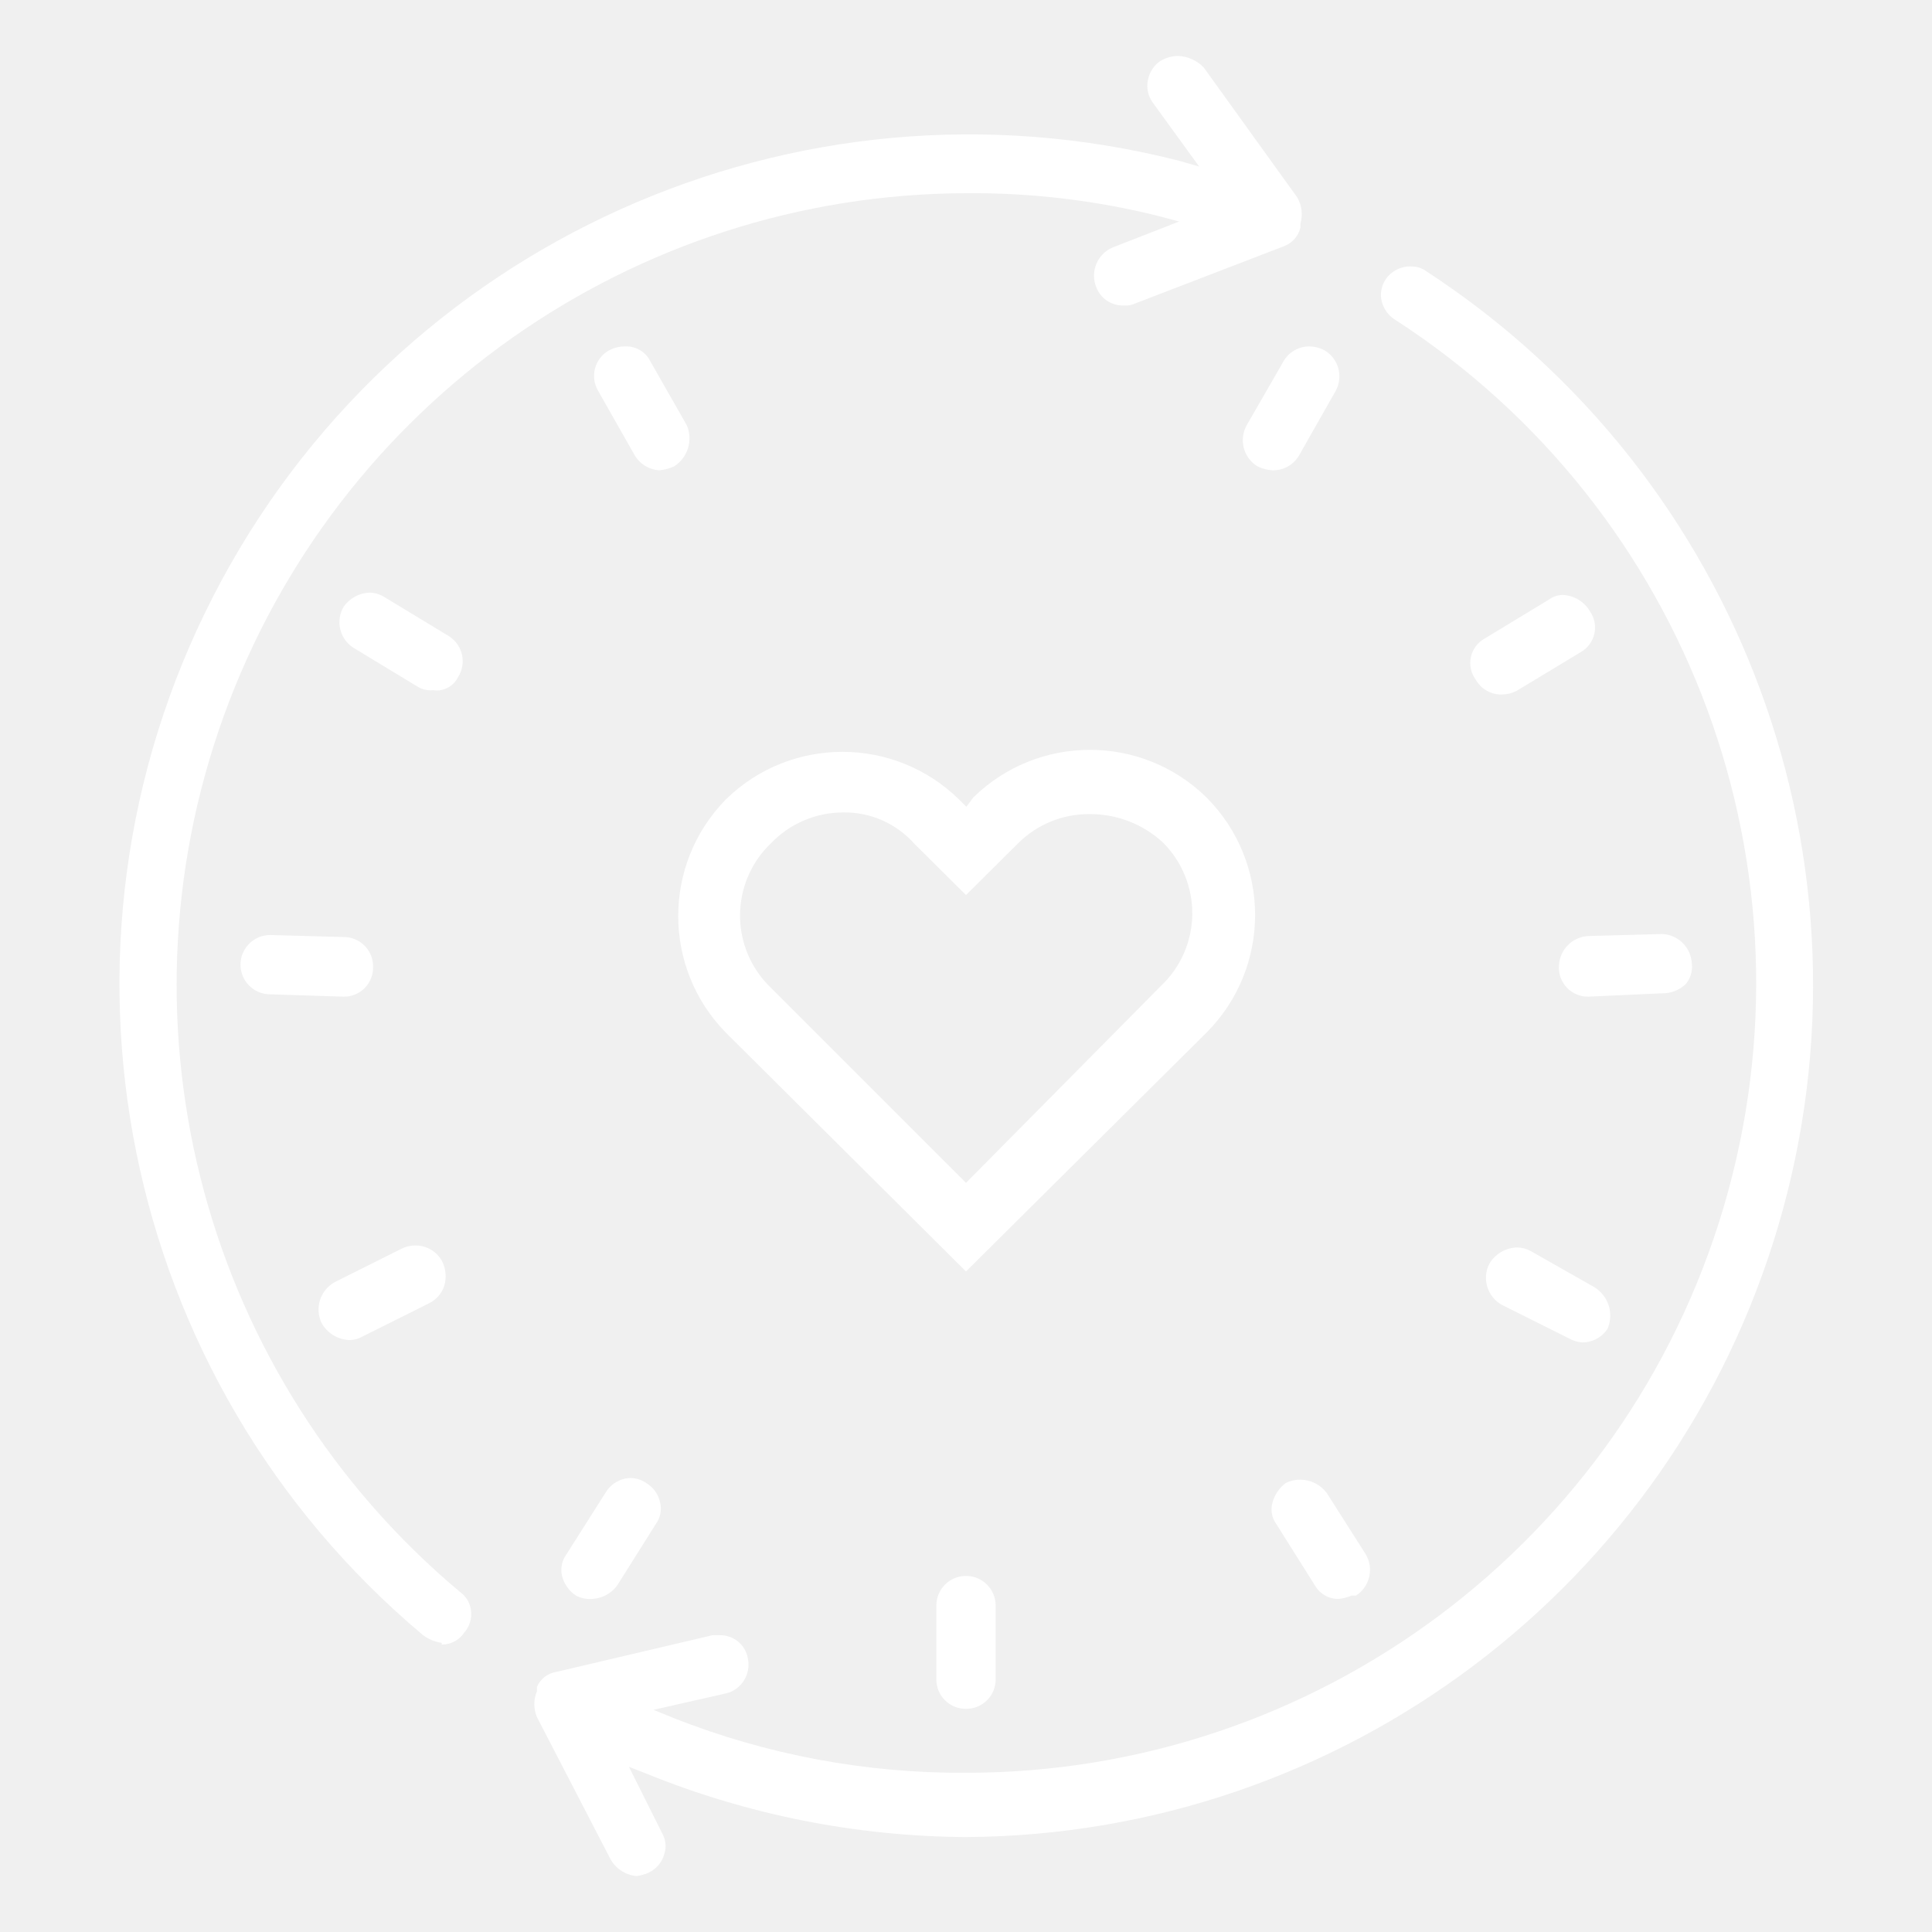
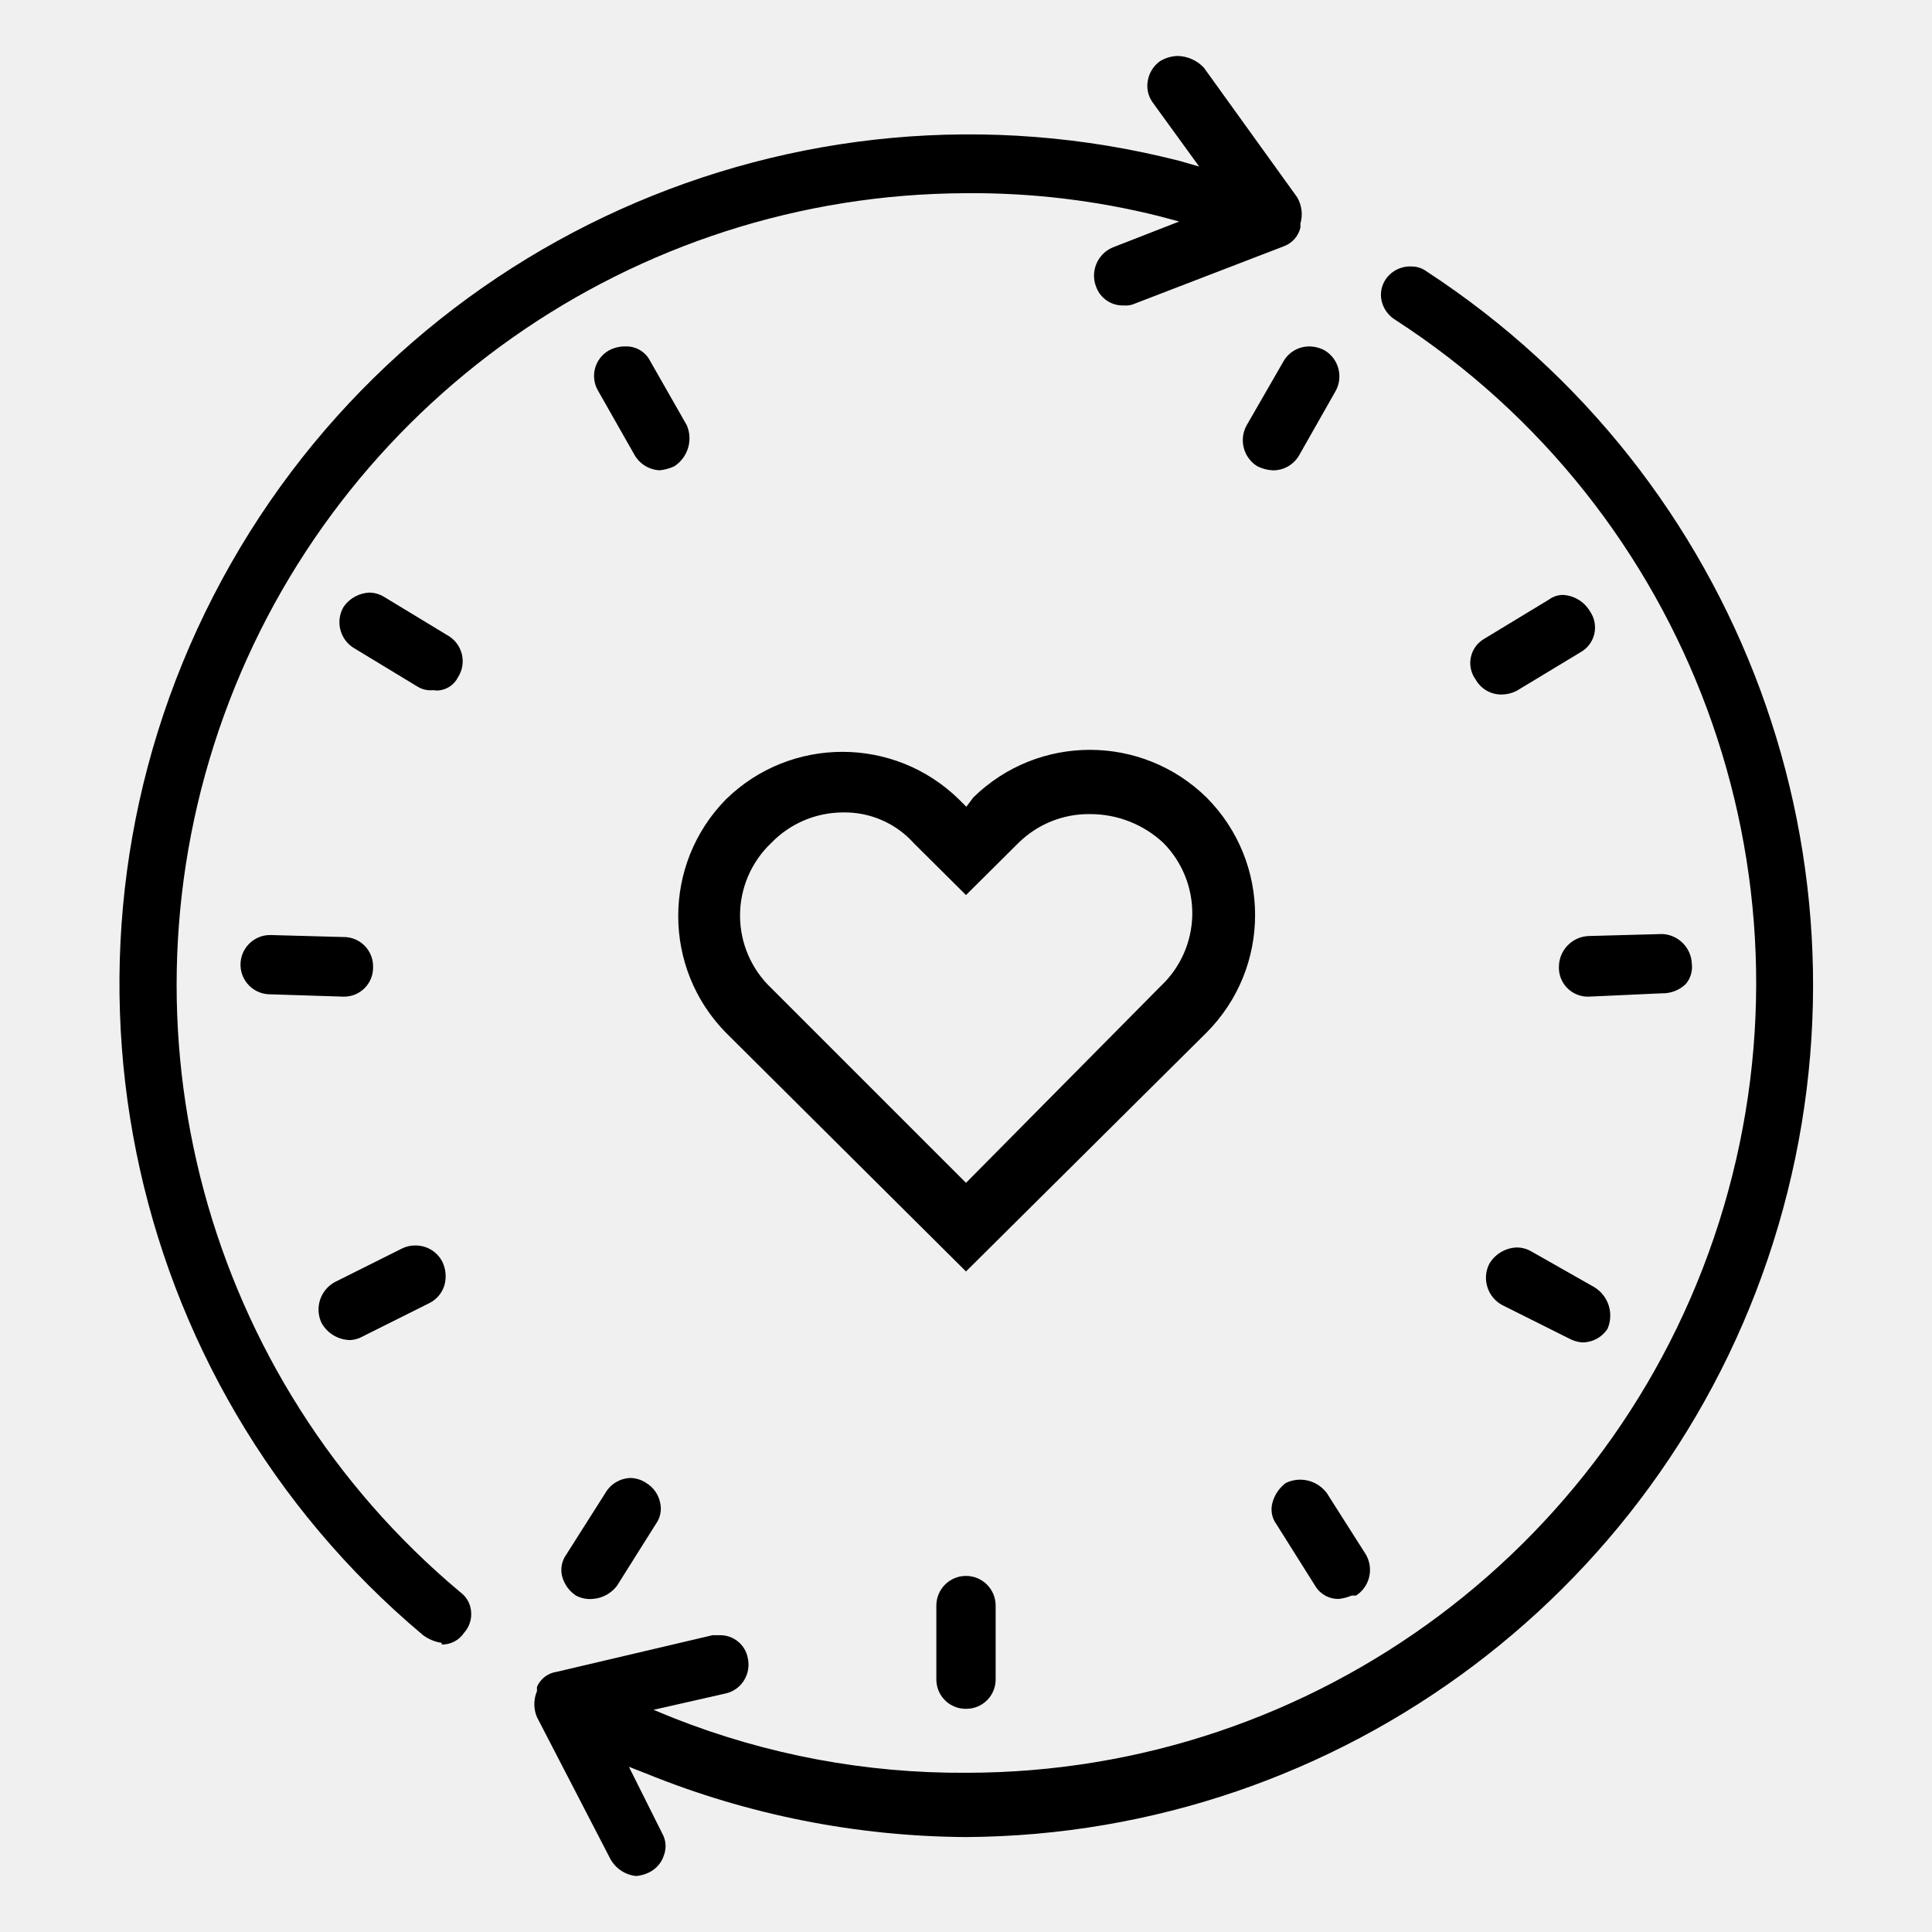
<svg xmlns="http://www.w3.org/2000/svg" viewBox="0 0 58 58">
-   <path d="M36.22 23.94a5 5 0 00-7 0l-.21.28-.22-.22a5 5 0 00-7 0 5 5 0 000 7L29 38.17 36.22 31a5 5 0 000-7.06zM19.1 56.32a1 1 0 01-.78-.52l-2.2-4.25a1 1 0 010-.78v-.13a.76.76 0 01.59-.45l4.68-1.1h.22a.84.84 0 01.84.69.9.9 0 01-.11.66.87.87 0 01-.56.4l-2.16.49.61.25A23.5 23.5 0 0029 53.22 23.71 23.71 0 0041.9 9.61a.91.91 0 01-.43-.61.83.83 0 01.14-.63.88.88 0 01.76-.37.75.75 0 01.46.15 25.58 25.58 0 01-13.83 47 25.92 25.92 0 01-9.61-1.91l-.51-.2 1 2a.77.77 0 01.06.63.87.87 0 01-.45.54 1.14 1.14 0 01-.39.11zm-5.84-7a1.22 1.22 0 01-.57-.24A25.51 25.51 0 0135.41 4.83L36 5l-1.4-1.93a.85.85 0 01-.14-.66.9.9 0 01.36-.57 1.06 1.06 0 01.54-.16 1.12 1.12 0 01.78.35l2.8 3.89a1 1 0 01.1.79v.12a.79.79 0 01-.49.56l-4.47 1.72a.66.66 0 01-.34.06.85.85 0 01-.83-.55.92.92 0 01.49-1.19l2-.78-.6-.16A23.08 23.08 0 0029 5.8a23.77 23.77 0 00-15.18 42 .79.79 0 01.32.55.84.84 0 01-.21.67.79.79 0 01-.67.35zM17.8 48a.9.9 0 01-.51-.1 1 1 0 01-.42-.6.79.79 0 01.13-.63l1.18-1.86a.9.9 0 01.75-.44.87.87 0 01.47.15.9.9 0 01.42.6.78.78 0 01-.13.63l-1.17 1.86a1 1 0 01-.72.39zm-7.29-7.77a1 1 0 01-.86-.52.94.94 0 01.4-1.22l2-1a.87.87 0 01.42-.1.9.9 0 01.81.49 1 1 0 01.06.71.88.88 0 01-.45.53l-2 1a.84.84 0 01-.38.11zm-2.4-10.38a.89.89 0 110-1.78l2.19.06a.88.88 0 01.9.9.87.87 0 01-.89.89zM13 20.72a.75.75 0 01-.47-.11l-1.93-1.17a.91.91 0 01-.28-1.23 1 1 0 01.77-.42.88.88 0 01.46.14l1.93 1.17a.89.89 0 01.27 1.23.72.72 0 01-.63.4zm6.84-6.6a.92.92 0 01-.79-.46l-1.09-1.92a.88.88 0 01.32-1.22 1 1 0 01.49-.12.8.8 0 01.75.44l1.1 1.93a1 1 0 01-.38 1.23 1.36 1.36 0 01-.45.12zM29 51.3a.88.88 0 01-.89-.9v-2.2a.89.89 0 011.78 0v2.2a.88.88 0 01-.89.9zm9.21-37.18a1.19 1.19 0 01-.46-.12.92.92 0 01-.32-1.24l1.1-1.91a.89.89 0 01.77-.45 1 1 0 01.47.12.91.91 0 01.32 1.23L39 13.67a.9.9 0 01-.79.45zm6.87 6.73a.88.88 0 01-.78-.45.84.84 0 01.27-1.23L46.5 18a.71.71 0 01.42-.14 1 1 0 01.81.49.85.85 0 01-.28 1.23l-1.92 1.16a1 1 0 01-.45.11zm2.61 9.07a.87.87 0 01-.89-.92.93.93 0 01.89-.9l2.21-.06a.93.93 0 01.89.89.8.8 0 01-.18.61 1 1 0 01-.72.28zm-.2 10.38a1 1 0 01-.39-.12l-2-1a.93.93 0 01-.39-1.24 1 1 0 01.82-.49.86.86 0 01.41.1l1.92 1.09a1 1 0 01.4 1.25.9.9 0 01-.77.41zM40.2 48a.8.8 0 01-.71-.38l-1.17-1.86a.75.75 0 01-.12-.65 1.1 1.1 0 01.4-.59 1 1 0 01.43-.1 1 1 0 01.8.4L41 46.66a.92.92 0 01-.29 1.24h-.13a1.43 1.43 0 01-.38.1zM23.15 29.66a3 3 0 010-4.35 3 3 0 012.14-.92 2.79 2.79 0 012.15.93L29 26.87l1.57-1.56a3 3 0 012.15-.87 3.21 3.21 0 012.2.86 3 3 0 01-.07 4.3L29 35.51z" fill="#fff" />
+   <path d="M36.22 23.94a5 5 0 00-7 0l-.21.28-.22-.22a5 5 0 00-7 0 5 5 0 000 7L29 38.17 36.22 31a5 5 0 000-7.06zM19.1 56.32a1 1 0 01-.78-.52l-2.2-4.25a1 1 0 010-.78v-.13a.76.76 0 01.59-.45l4.68-1.1h.22a.84.84 0 01.84.69.9.9 0 01-.11.66.87.87 0 01-.56.4l-2.16.49.61.25A23.5 23.5 0 0029 53.22 23.71 23.71 0 0041.9 9.61a.91.91 0 01-.43-.61.83.83 0 01.14-.63.88.88 0 01.76-.37.75.75 0 01.46.15 25.58 25.58 0 01-13.83 47 25.92 25.92 0 01-9.61-1.91l-.51-.2 1 2a.77.77 0 01.06.63.87.87 0 01-.45.54 1.14 1.14 0 01-.39.11zm-5.84-7a1.22 1.22 0 01-.57-.24A25.51 25.51 0 0135.41 4.83L36 5l-1.4-1.93a.85.85 0 01-.14-.66.9.9 0 01.36-.57 1.06 1.06 0 01.54-.16 1.12 1.12 0 01.78.35l2.8 3.89a1 1 0 01.1.79v.12a.79.79 0 01-.49.56l-4.47 1.72a.66.66 0 01-.34.06.85.85 0 01-.83-.55.92.92 0 01.49-1.19l2-.78-.6-.16A23.08 23.08 0 0029 5.8a23.77 23.77 0 00-15.18 42 .79.79 0 01.32.55.84.84 0 01-.21.67.79.79 0 01-.67.35zM17.8 48a.9.9 0 01-.51-.1 1 1 0 01-.42-.6.79.79 0 01.13-.63l1.18-1.86a.9.9 0 01.75-.44.87.87 0 01.47.15.9.9 0 01.42.6.78.78 0 01-.13.63l-1.17 1.86a1 1 0 01-.72.39zm-7.29-7.77a1 1 0 01-.86-.52.94.94 0 01.4-1.22l2-1a.87.87 0 01.42-.1.9.9 0 01.81.49 1 1 0 01.06.71.88.88 0 01-.45.53l-2 1a.84.84 0 01-.38.11zm-2.4-10.38a.89.89 0 110-1.78l2.19.06a.88.88 0 01.9.9.87.87 0 01-.89.89zM13 20.72a.75.75 0 01-.47-.11l-1.93-1.17a.91.91 0 01-.28-1.23 1 1 0 01.77-.42.88.88 0 01.46.14l1.93 1.17a.89.89 0 01.27 1.23.72.72 0 01-.63.4zm6.84-6.6a.92.92 0 01-.79-.46l-1.09-1.92a.88.88 0 01.32-1.22 1 1 0 01.49-.12.8.8 0 01.75.44l1.1 1.93a1 1 0 01-.38 1.23 1.36 1.36 0 01-.45.12zM29 51.3a.88.88 0 01-.89-.9v-2.2a.89.89 0 011.78 0v2.2a.88.88 0 01-.89.9zm9.21-37.18a1.19 1.19 0 01-.46-.12.92.92 0 01-.32-1.24l1.1-1.91a.89.89 0 01.77-.45 1 1 0 01.47.12.91.91 0 01.32 1.23L39 13.67a.9.9 0 01-.79.45zm6.87 6.73a.88.88 0 01-.78-.45.84.84 0 01.27-1.23L46.5 18a.71.71 0 01.42-.14 1 1 0 01.81.49.85.85 0 01-.28 1.23l-1.92 1.16a1 1 0 01-.45.11zm2.61 9.07a.87.87 0 01-.89-.92.93.93 0 01.89-.9l2.21-.06a.93.93 0 01.89.89.8.8 0 01-.18.61 1 1 0 01-.72.28zm-.2 10.38a1 1 0 01-.39-.12l-2-1a.93.93 0 01-.39-1.24 1 1 0 01.82-.49.86.86 0 01.41.1l1.92 1.09a1 1 0 01.4 1.25.9.9 0 01-.77.41zM40.2 48a.8.8 0 01-.71-.38l-1.17-1.86a.75.75 0 01-.12-.65 1.1 1.1 0 01.4-.59 1 1 0 01.43-.1 1 1 0 01.8.4L41 46.66a.92.92 0 01-.29 1.24h-.13a1.43 1.43 0 01-.38.1zM23.15 29.66a3 3 0 010-4.35 3 3 0 012.14-.92 2.79 2.79 0 012.15.93L29 26.87l1.57-1.56a3 3 0 012.15-.87 3.21 3.21 0 012.2.86 3 3 0 01-.07 4.3L29 35.51z" fill="currentColor" />
</svg>
